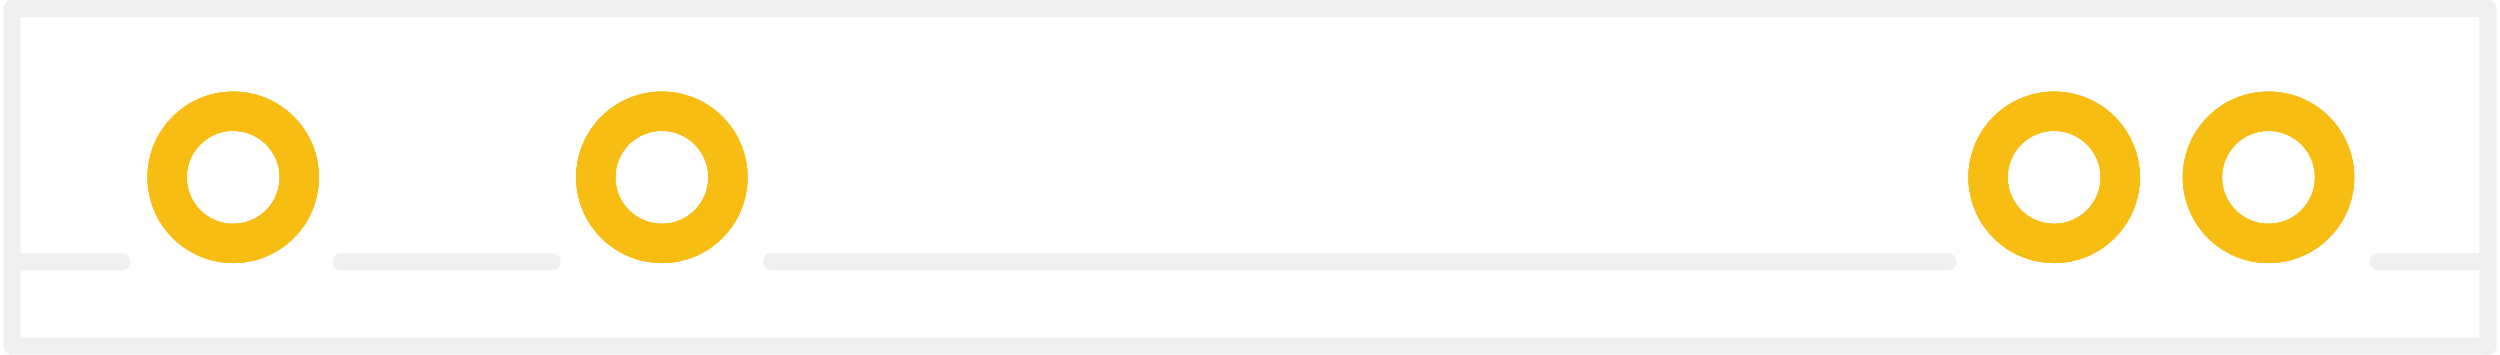
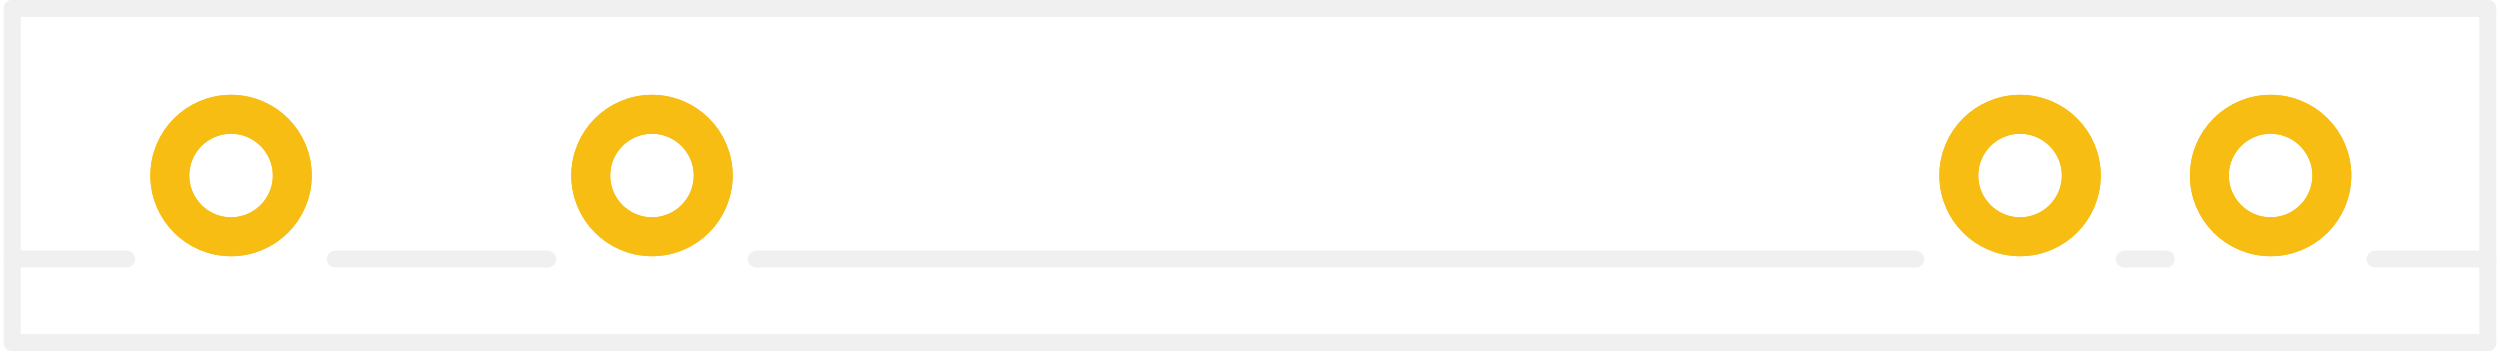
- <svg xmlns="http://www.w3.org/2000/svg" baseProfile="tiny" height="0.165in" version="1.2" viewBox="0 0 83.745 11.915" width="1.163in" x="0in" y="0in">
-   <g partID="319430">
-     <g id="copper0">
-       <circle connectorname="1" cx="7.715" cy="5.957" fill="none" id="connector0pad" r="2.22" stroke="#F7BD13" stroke-width="1.321" />
-       <circle connectorname="2" cx="22.115" cy="5.957" fill="none" id="connector1pad" r="2.22" stroke="#F7BD13" stroke-width="1.321" />
-       <circle connectorname="3" cx="68.886" cy="5.957" fill="none" id="connector2pad" r="2.22" stroke="#F7BD13" stroke-width="1.321" />
-       <circle connectorname="4" cx="76.087" cy="5.957" fill="none" id="connector3pad" r="2.22" stroke="#F7BD13" stroke-width="1.321" />
-     </g>
-   </g>d
-  <g partID="319432">
+ <svg xmlns="http://www.w3.org/2000/svg" baseProfile="tiny" height="0.165in" version="1.2" viewBox="0 0 84.595 11.915" width="1.175in" x="0in" y="0in">
+   <g partID="319432">
    <g id="copper1">
-       <circle connectorname="1" cx="7.715" cy="5.957" fill="none" id="connector0pad" r="2.22" stroke="#F7BD13" stroke-width="1.321" />
-       <circle connectorname="2" cx="22.115" cy="5.957" fill="none" id="connector1pad" r="2.22" stroke="#F7BD13" stroke-width="1.321" />
-       <circle connectorname="3" cx="68.886" cy="5.957" fill="none" id="connector2pad" r="2.22" stroke="#F7BD13" stroke-width="1.321" />
-       <circle connectorname="4" cx="76.087" cy="5.957" fill="none" id="connector3pad" r="2.22" stroke="#F7BD13" stroke-width="1.321" />
+       <circle connectorname="1" cx="7.715" cy="5.957" fill="none" id="connector0pad" r="2.078" stroke="#F7BD13" stroke-width="1.321" />
+       <circle connectorname="2" cx="22.001" cy="5.957" fill="none" id="connector1pad" r="2.078" stroke="#F7BD13" stroke-width="1.321" />
+       <circle connectorname="3" cx="68.433" cy="5.957" fill="none" id="connector2pad" r="2.078" stroke="#F7BD13" stroke-width="1.321" />
+       <circle connectorname="4" cx="76.937" cy="5.957" fill="none" id="connector3pad" r="2.078" stroke="#F7BD13" stroke-width="1.321" />
      <g id="copper0">
-         <circle connectorname="1" cx="7.715" cy="5.957" fill="none" id="connector0pad" r="2.22" stroke="#F7BD13" stroke-width="1.321" />
-         <circle connectorname="2" cx="22.115" cy="5.957" fill="none" id="connector1pad" r="2.22" stroke="#F7BD13" stroke-width="1.321" />
-         <circle connectorname="3" cx="68.886" cy="5.957" fill="none" id="connector2pad" r="2.22" stroke="#F7BD13" stroke-width="1.321" />
-         <circle connectorname="4" cx="76.087" cy="5.957" fill="none" id="connector3pad" r="2.22" stroke="#F7BD13" stroke-width="1.321" />
+         <circle connectorname="1" cx="7.715" cy="5.957" fill="none" id="connector0pad" r="2.078" stroke="#F7BD13" stroke-width="1.321" />
+         <circle connectorname="2" cx="22.001" cy="5.957" fill="none" id="connector1pad" r="2.078" stroke="#F7BD13" stroke-width="1.321" />
+         <circle connectorname="3" cx="68.433" cy="5.957" fill="none" id="connector2pad" r="2.078" stroke="#F7BD13" stroke-width="1.321" />
+         <circle connectorname="4" cx="76.937" cy="5.957" fill="none" id="connector3pad" r="2.078" stroke="#F7BD13" stroke-width="1.321" />
      </g>
    </g>
  </g>
  <g partID="319431">
    <g id="silkscreen">
-       <line class="other" stroke="#f0f0f0" stroke-linecap="round" stroke-width="0.576" x1="0.288" x2="83.457" y1="0.288" y2="0.288" />
-       <line class="other" stroke="#f0f0f0" stroke-linecap="round" stroke-width="0.576" x1="83.457" x2="83.457" y1="0.288" y2="8.792" />
-       <line class="other" stroke="#f0f0f0" stroke-linecap="round" stroke-width="0.576" x1="83.457" x2="83.457" y1="8.792" y2="11.627" />
-       <line class="other" stroke="#f0f0f0" stroke-linecap="round" stroke-width="0.576" x1="83.457" x2="0.288" y1="11.627" y2="11.627" />
+       <line class="other" stroke="#f0f0f0" stroke-linecap="round" stroke-width="0.576" x1="0.288" x2="84.307" y1="0.288" y2="0.288" />
+       <line class="other" stroke="#f0f0f0" stroke-linecap="round" stroke-width="0.576" x1="84.307" x2="84.307" y1="0.288" y2="8.792" />
+       <line class="other" stroke="#f0f0f0" stroke-linecap="round" stroke-width="0.576" x1="84.307" x2="84.307" y1="8.792" y2="11.627" />
+       <line class="other" stroke="#f0f0f0" stroke-linecap="round" stroke-width="0.576" x1="84.307" x2="0.288" y1="11.627" y2="11.627" />
      <line class="other" stroke="#f0f0f0" stroke-linecap="round" stroke-width="0.576" x1="0.288" x2="0.288" y1="11.627" y2="8.792" />
      <line class="other" stroke="#f0f0f0" stroke-linecap="round" stroke-width="0.576" x1="0.288" x2="0.288" y1="8.792" y2="0.288" />
-       <line class="other" stroke="#f0f0f0" stroke-linecap="round" stroke-width="0.576" x1="3.973" x2="0.288" y1="8.792" y2="8.792" />
-       <line class="other" stroke="#f0f0f0" stroke-linecap="round" stroke-width="0.576" x1="11.343" x2="18.43" y1="8.792" y2="8.792" />
-       <line class="other" stroke="#f0f0f0" stroke-linecap="round" stroke-width="0.576" x1="25.8" x2="65.315" y1="8.792" y2="8.792" />
-       <line class="other" stroke="#f0f0f0" stroke-linecap="round" stroke-width="0.576" x1="83.457" x2="79.772" y1="8.792" y2="8.792" />
+       <line class="other" stroke="#f0f0f0" stroke-linecap="round" stroke-width="0.576" x1="4.171" x2="0.288" y1="8.792" y2="8.792" />
+       <line class="other" stroke="#f0f0f0" stroke-linecap="round" stroke-width="0.576" x1="11.258" x2="18.458" y1="8.792" y2="8.792" />
+       <line class="other" stroke="#f0f0f0" stroke-linecap="round" stroke-width="0.576" x1="25.545" x2="64.89" y1="8.792" y2="8.792" />
+       <line class="other" stroke="#f0f0f0" stroke-linecap="round" stroke-width="0.576" x1="71.976" x2="73.394" y1="8.792" y2="8.792" />
+       <line class="other" stroke="#f0f0f0" stroke-linecap="round" stroke-width="0.576" x1="84.307" x2="80.48" y1="8.792" y2="8.792" />
    </g>
  </g>
</svg>
